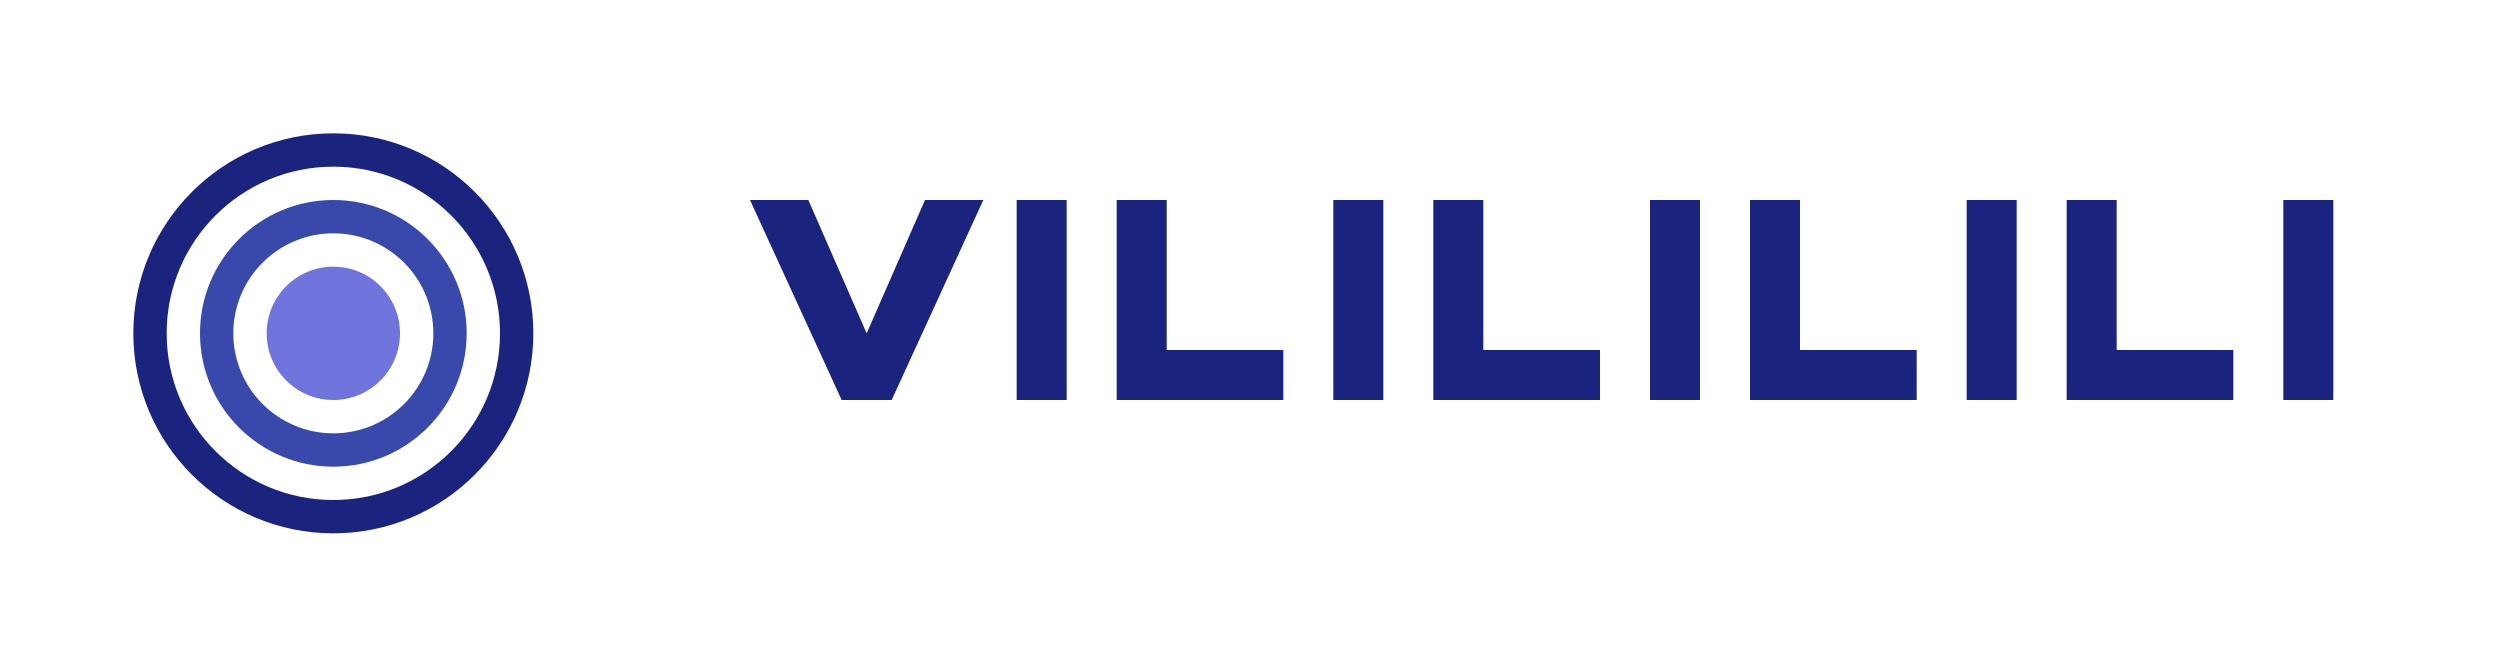
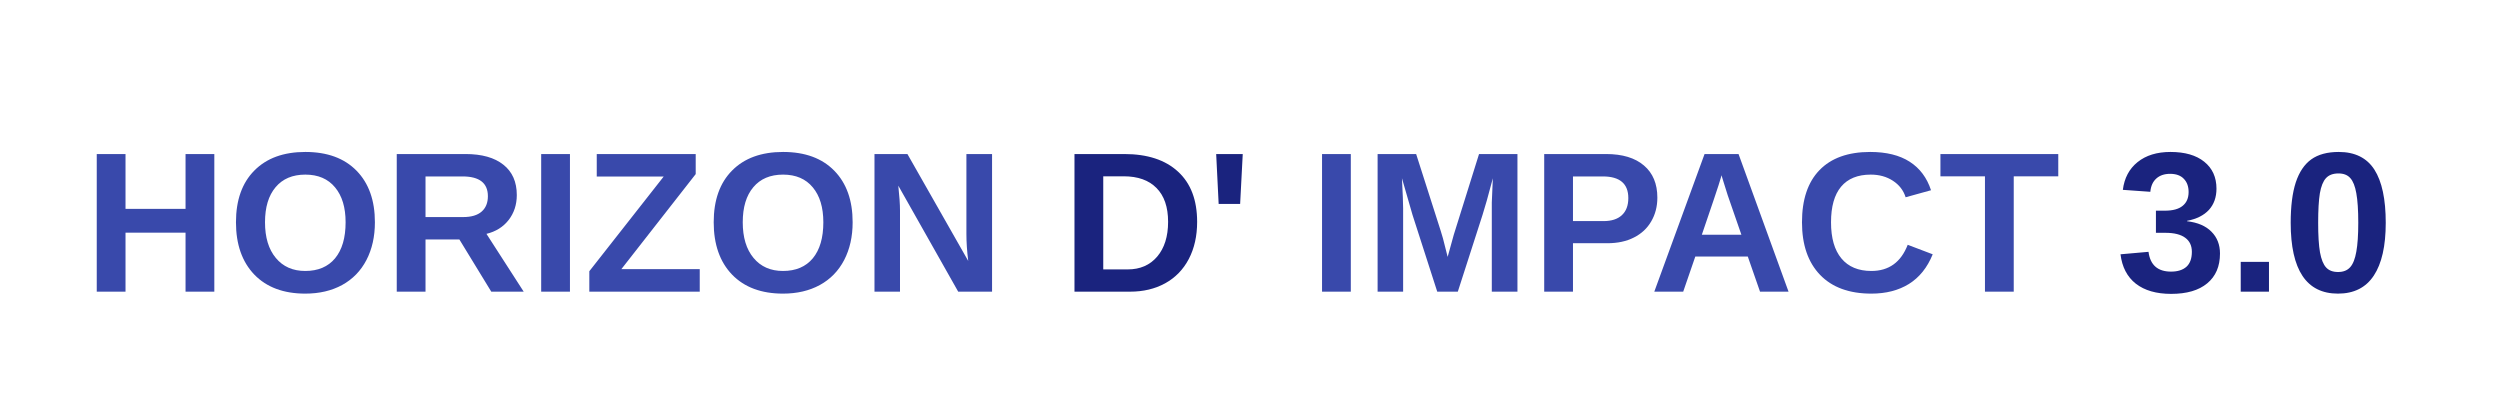
- <svg xmlns="http://www.w3.org/2000/svg" width="150" height="40" viewBox="0 0 150 40" fill="none">
-   <path d="M20 8C13.373 8 8 13.373 8 20C8 26.627 13.373 32 20 32C26.627 32 32 26.627 32 20C32 13.373 26.627 8 20 8ZM20 30C14.477 30 10 25.523 10 20C10 14.477 14.477 10 20 10C25.523 10 30 14.477 30 20C30 25.523 25.523 30 20 30Z" fill="#1A237E" />
-   <path d="M20 12C15.582 12 12 15.582 12 20C12 24.418 15.582 28 20 28C24.418 28 28 24.418 28 20C28 15.582 24.418 12 20 12ZM20 26C16.686 26 14 23.314 14 20C14 16.686 16.686 14 20 14C23.314 14 26 16.686 26 20C26 23.314 23.314 26 20 26Z" fill="#3949AB" />
-   <path d="M20 16C17.791 16 16 17.791 16 20C16 22.209 17.791 24 20 24C22.209 24 24 22.209 24 20C24 17.791 22.209 16 20 16Z" fill="#6F74DD" />
-   <path d="M45 12H48.5L52 20L55.5 12H59L53.5 24H50.5L45 12Z" fill="#1A237E" />
-   <path d="M61 12H64V24H61V12Z" fill="#1A237E" />
-   <path d="M67 12H70V21H77V24H67V12Z" fill="#1A237E" />
-   <path d="M80 12H83V24H80V12Z" fill="#1A237E" />
-   <path d="M86 12H89V21H96V24H86V12Z" fill="#1A237E" />
-   <path d="M99 12H102V24H99V12Z" fill="#1A237E" />
-   <path d="M105 12H108V21H115V24H105V12Z" fill="#1A237E" />
-   <path d="M118 12H121V24H118V12Z" fill="#1A237E" />
-   <path d="M124 12H127V21H134V24H124V12Z" fill="#1A237E" />
-   <path d="M137 12H140V24H137V12Z" fill="#1A237E" />
+ <svg xmlns="http://www.w3.org/2000/svg" width="300" height="50" viewBox="0 0 300 50" fill="none">
+   <style>
+     .logo-text {
+       font-family: 'Arial', sans-serif;
+       font-weight: 800;
+       font-size: 24px;
+       fill: #1a237e;
+     }
+     .logo-accent {
+       fill: #3949ab;
+     }
+   </style>
+   <text x="10" y="35" class="logo-text">
+     <tspan class="logo-accent">HORIZON</tspan>
+     <tspan> D'</tspan>
+     <tspan class="logo-accent">IMPACT</tspan>
+     <tspan> 3.0</tspan>
+   </text>
</svg>
